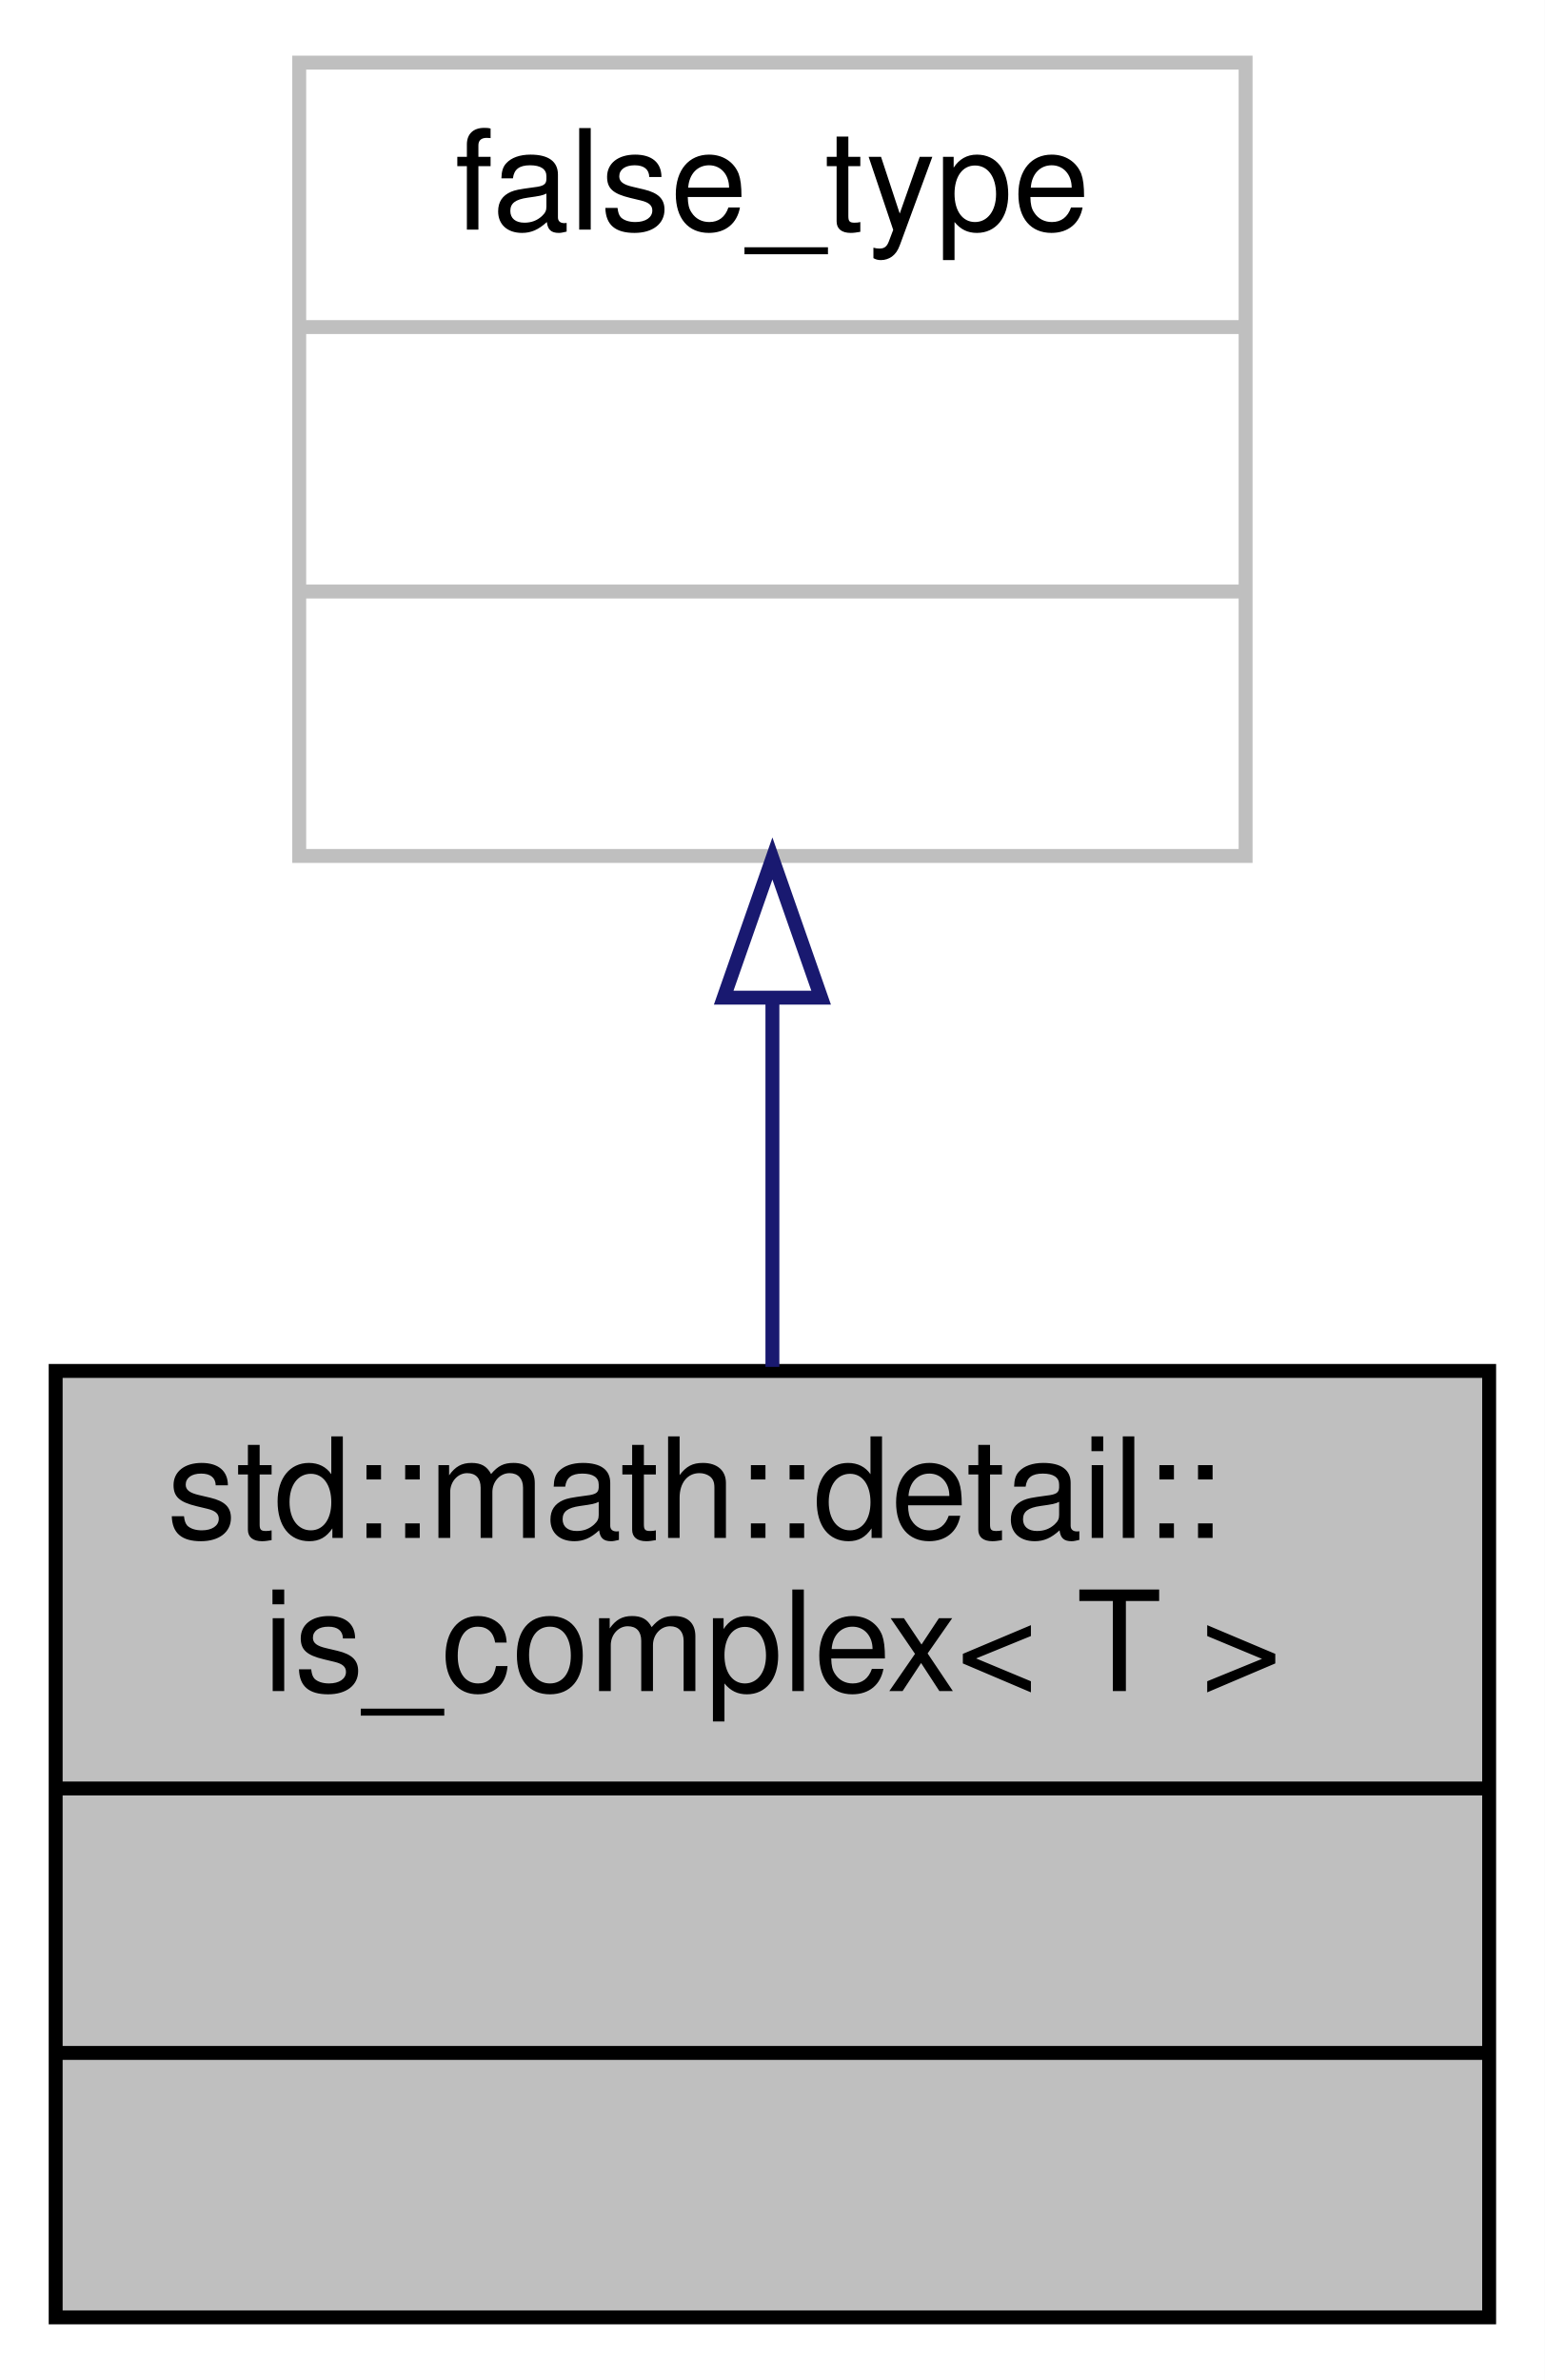
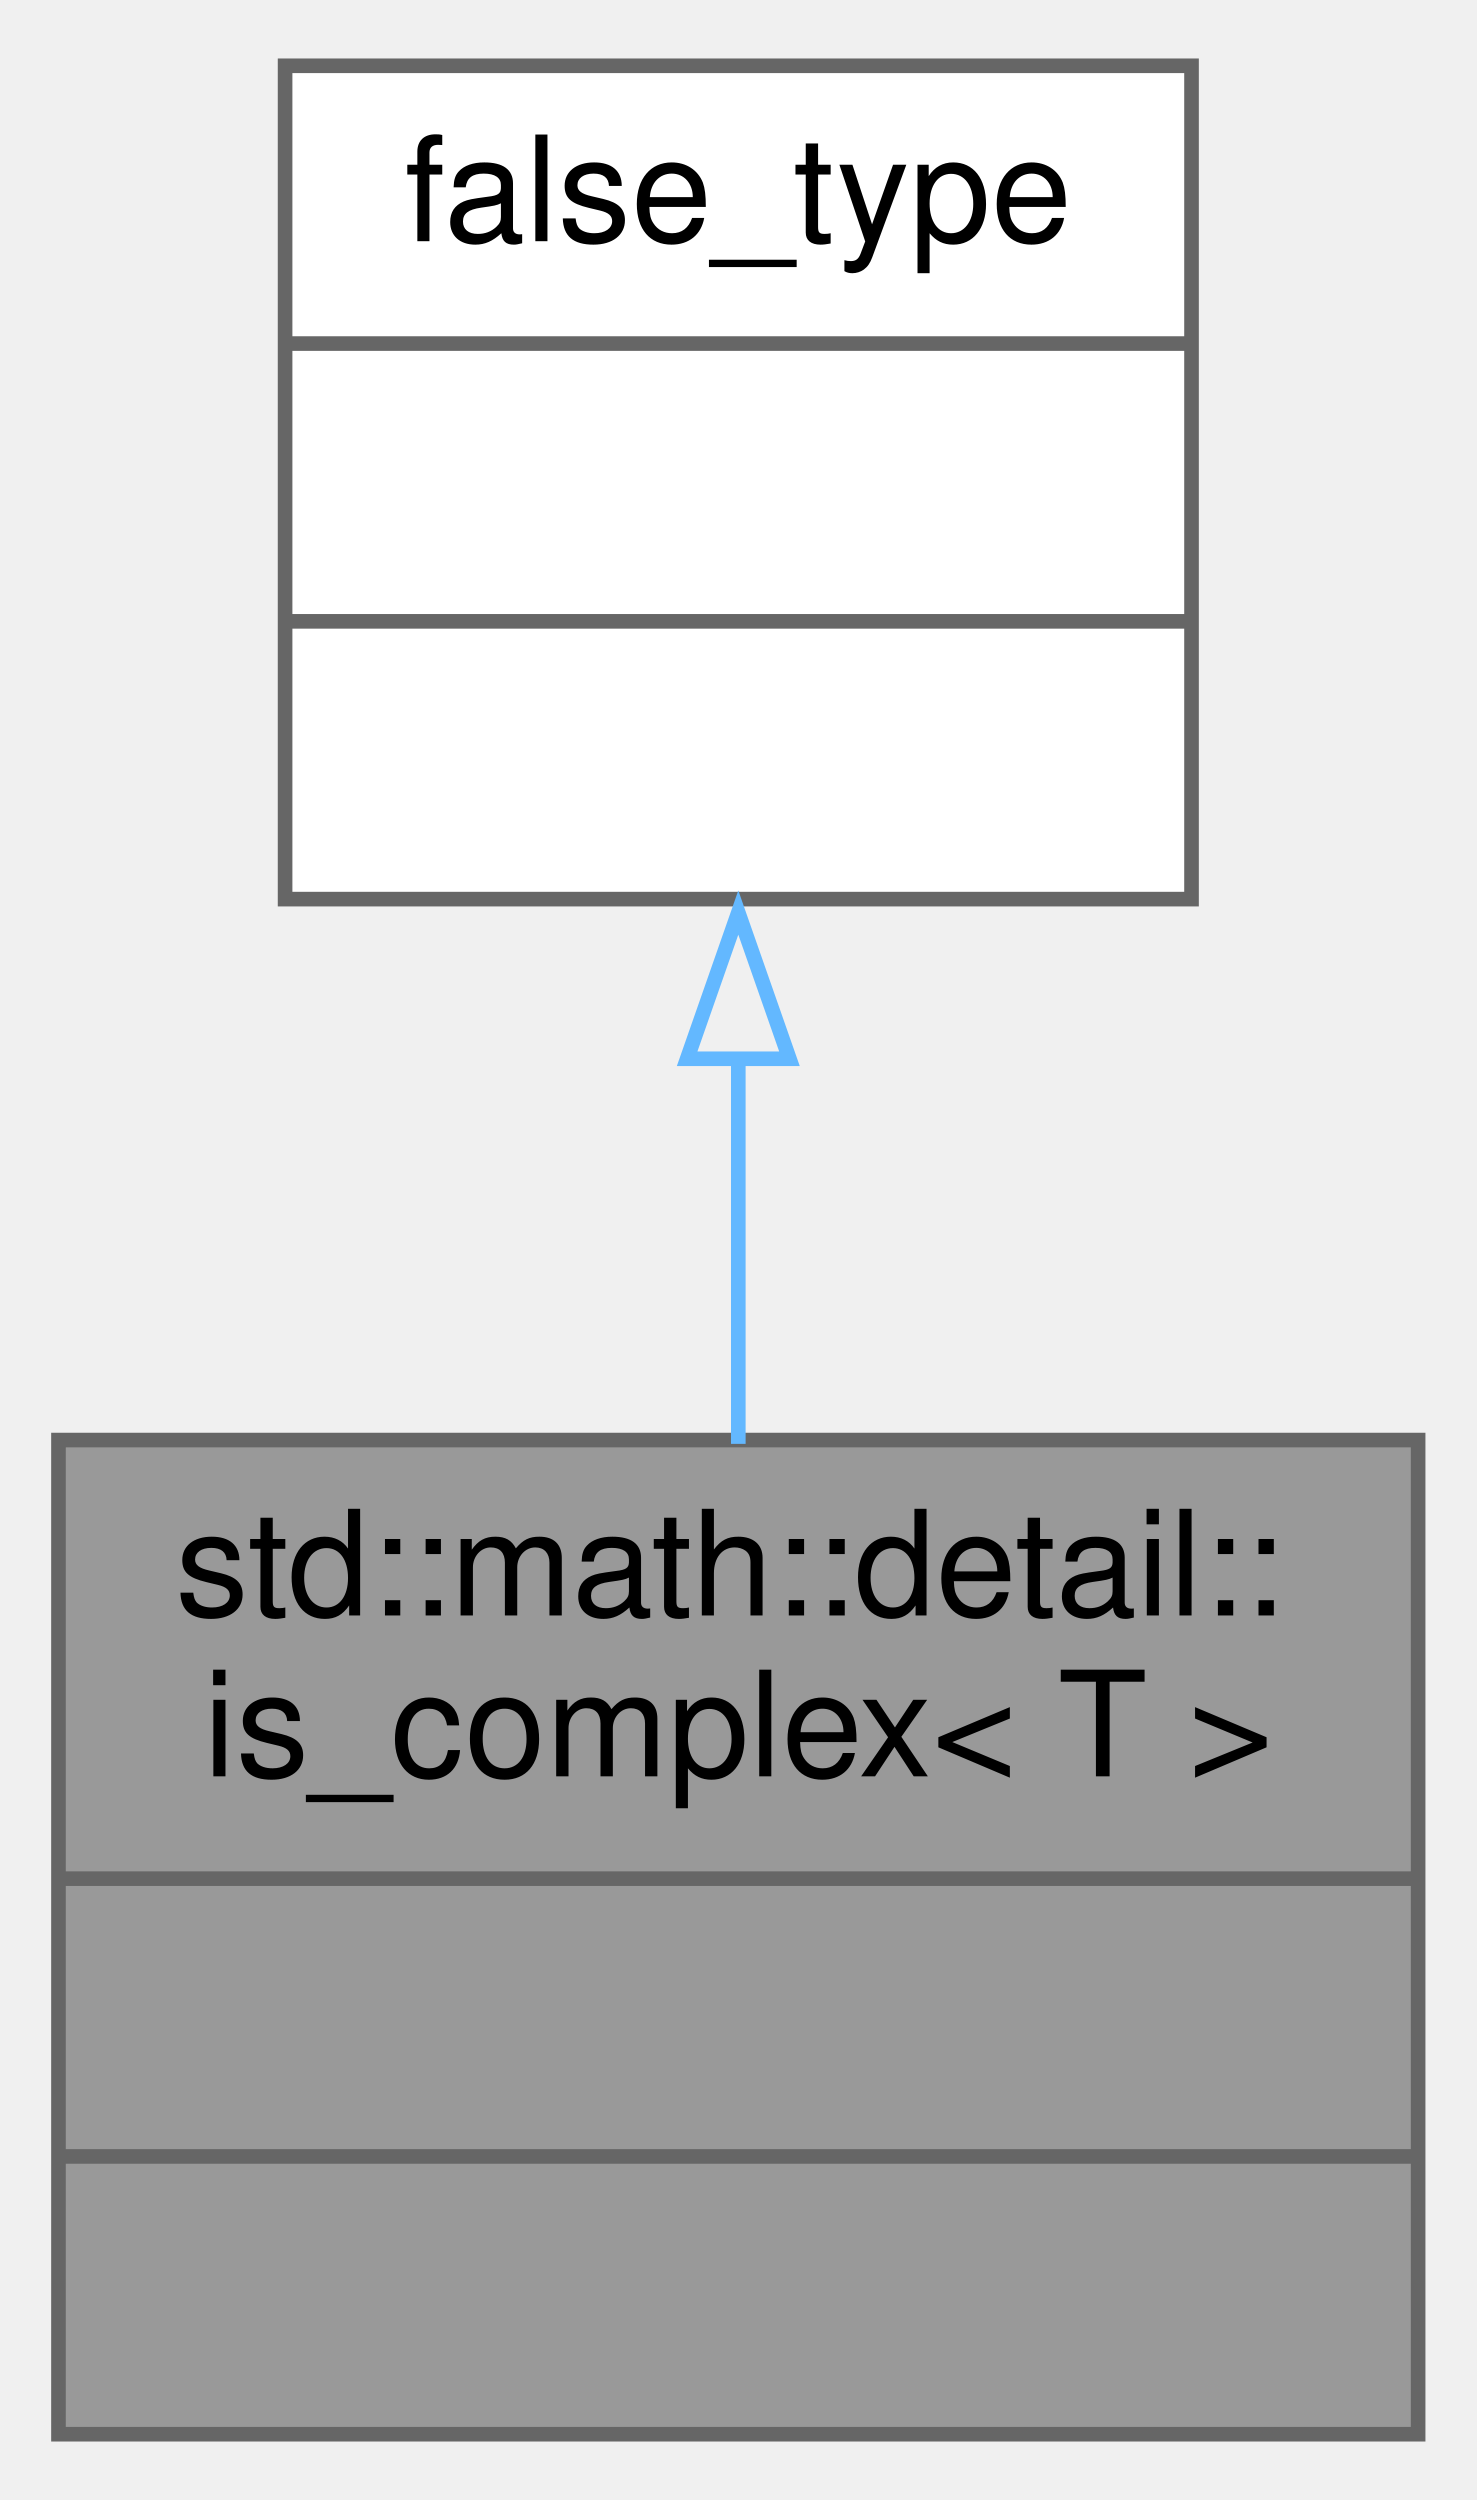
- <svg xmlns="http://www.w3.org/2000/svg" xmlns:xlink="http://www.w3.org/1999/xlink" width="111pt" height="171pt" viewBox="0.00 0.00 111.00 171.00">
+ <svg xmlns="http://www.w3.org/2000/svg" xmlns:xlink="http://www.w3.org/1999/xlink" width="101pt" height="171pt" viewBox="0.00 0.00 101.00 171.00">
  <g id="graph0" class="graph" transform="scale(1 1) rotate(0) translate(4 167)">
-     <polygon fill="white" stroke="transparent" points="-4,4 -4,-167 107,-167 107,4 -4,4" />
    <g id="node1" class="node">
      <g id="a_node1">
        <a xlink:title=" ">
-           <polygon fill="#bfbfbf" stroke="black" points="0,-0.5 0,-68.5 103,-68.5 103,-0.5 0,-0.5" />
+           <polygon fill="#999999" stroke="#666666" points="0,-0.5 0,-68.5 93,-68.5 93,-0.5 0,-0.5" />
          <text text-anchor="start" x="8" y="-56.5" font-family="Helvetica,sans-Serif" font-size="10.00">std::math::detail::</text>
-           <text text-anchor="middle" x="51.5" y="-45.5" font-family="Helvetica,sans-Serif" font-size="10.00">is_complex&lt; T &gt;</text>
-           <polyline fill="none" stroke="black" points="0,-38.5 103,-38.5 " />
-           <text text-anchor="middle" x="51.5" y="-26.5" font-family="Helvetica,sans-Serif" font-size="10.00"> </text>
-           <polyline fill="none" stroke="black" points="0,-19.5 103,-19.5 " />
-           <text text-anchor="middle" x="51.5" y="-7.5" font-family="Helvetica,sans-Serif" font-size="10.00"> </text>
+           <text text-anchor="middle" x="46.5" y="-45.5" font-family="Helvetica,sans-Serif" font-size="10.00">is_complex&lt; T &gt;</text>
+           <polyline fill="none" stroke="#666666" points="0,-38.5 93,-38.5" />
+           <text text-anchor="middle" x="46.5" y="-26.5" font-family="Helvetica,sans-Serif" font-size="10.00"> </text>
+           <polyline fill="none" stroke="#666666" points="0,-19.5 93,-19.5" />
+           <text text-anchor="middle" x="46.5" y="-7.5" font-family="Helvetica,sans-Serif" font-size="10.00"> </text>
        </a>
      </g>
    </g>
    <g id="node2" class="node">
      <g id="a_node2">
        <a xlink:title=" ">
-           <polygon fill="white" stroke="#bfbfbf" points="17.5,-105.5 17.5,-162.5 85.5,-162.5 85.5,-105.5 17.5,-105.5" />
-           <text text-anchor="middle" x="51.5" y="-150.5" font-family="Helvetica,sans-Serif" font-size="10.00">false_type</text>
-           <polyline fill="none" stroke="#bfbfbf" points="17.5,-143.5 85.5,-143.5 " />
-           <text text-anchor="middle" x="51.5" y="-131.5" font-family="Helvetica,sans-Serif" font-size="10.00"> </text>
-           <polyline fill="none" stroke="#bfbfbf" points="17.5,-124.5 85.5,-124.5 " />
-           <text text-anchor="middle" x="51.5" y="-112.5" font-family="Helvetica,sans-Serif" font-size="10.00"> </text>
+           <polygon fill="white" stroke="#666666" points="15.5,-105.5 15.5,-162.5 77.5,-162.5 77.5,-105.5 15.5,-105.5" />
+           <text text-anchor="middle" x="46.5" y="-150.5" font-family="Helvetica,sans-Serif" font-size="10.00">false_type</text>
+           <polyline fill="none" stroke="#666666" points="15.5,-143.5 77.5,-143.5" />
+           <text text-anchor="middle" x="46.5" y="-131.5" font-family="Helvetica,sans-Serif" font-size="10.00"> </text>
+           <polyline fill="none" stroke="#666666" points="15.5,-124.5 77.5,-124.5" />
+           <text text-anchor="middle" x="46.5" y="-112.5" font-family="Helvetica,sans-Serif" font-size="10.00"> </text>
        </a>
      </g>
    </g>
    <g id="edge1" class="edge">
-       <path fill="none" stroke="midnightblue" d="M51.5,-95.06C51.5,-86.39 51.5,-77.24 51.5,-68.79" />
-       <polygon fill="none" stroke="midnightblue" points="48,-95.32 51.5,-105.32 55,-95.32 48,-95.32" />
+       <path fill="none" stroke="#63b8ff" d="M46.5,-94.81C46.5,-86.03 46.5,-76.77 46.5,-68.24" />
+       <polygon fill="none" stroke="#63b8ff" points="43,-94.58 46.5,-104.58 50,-94.58 43,-94.58" />
    </g>
  </g>
</svg>
